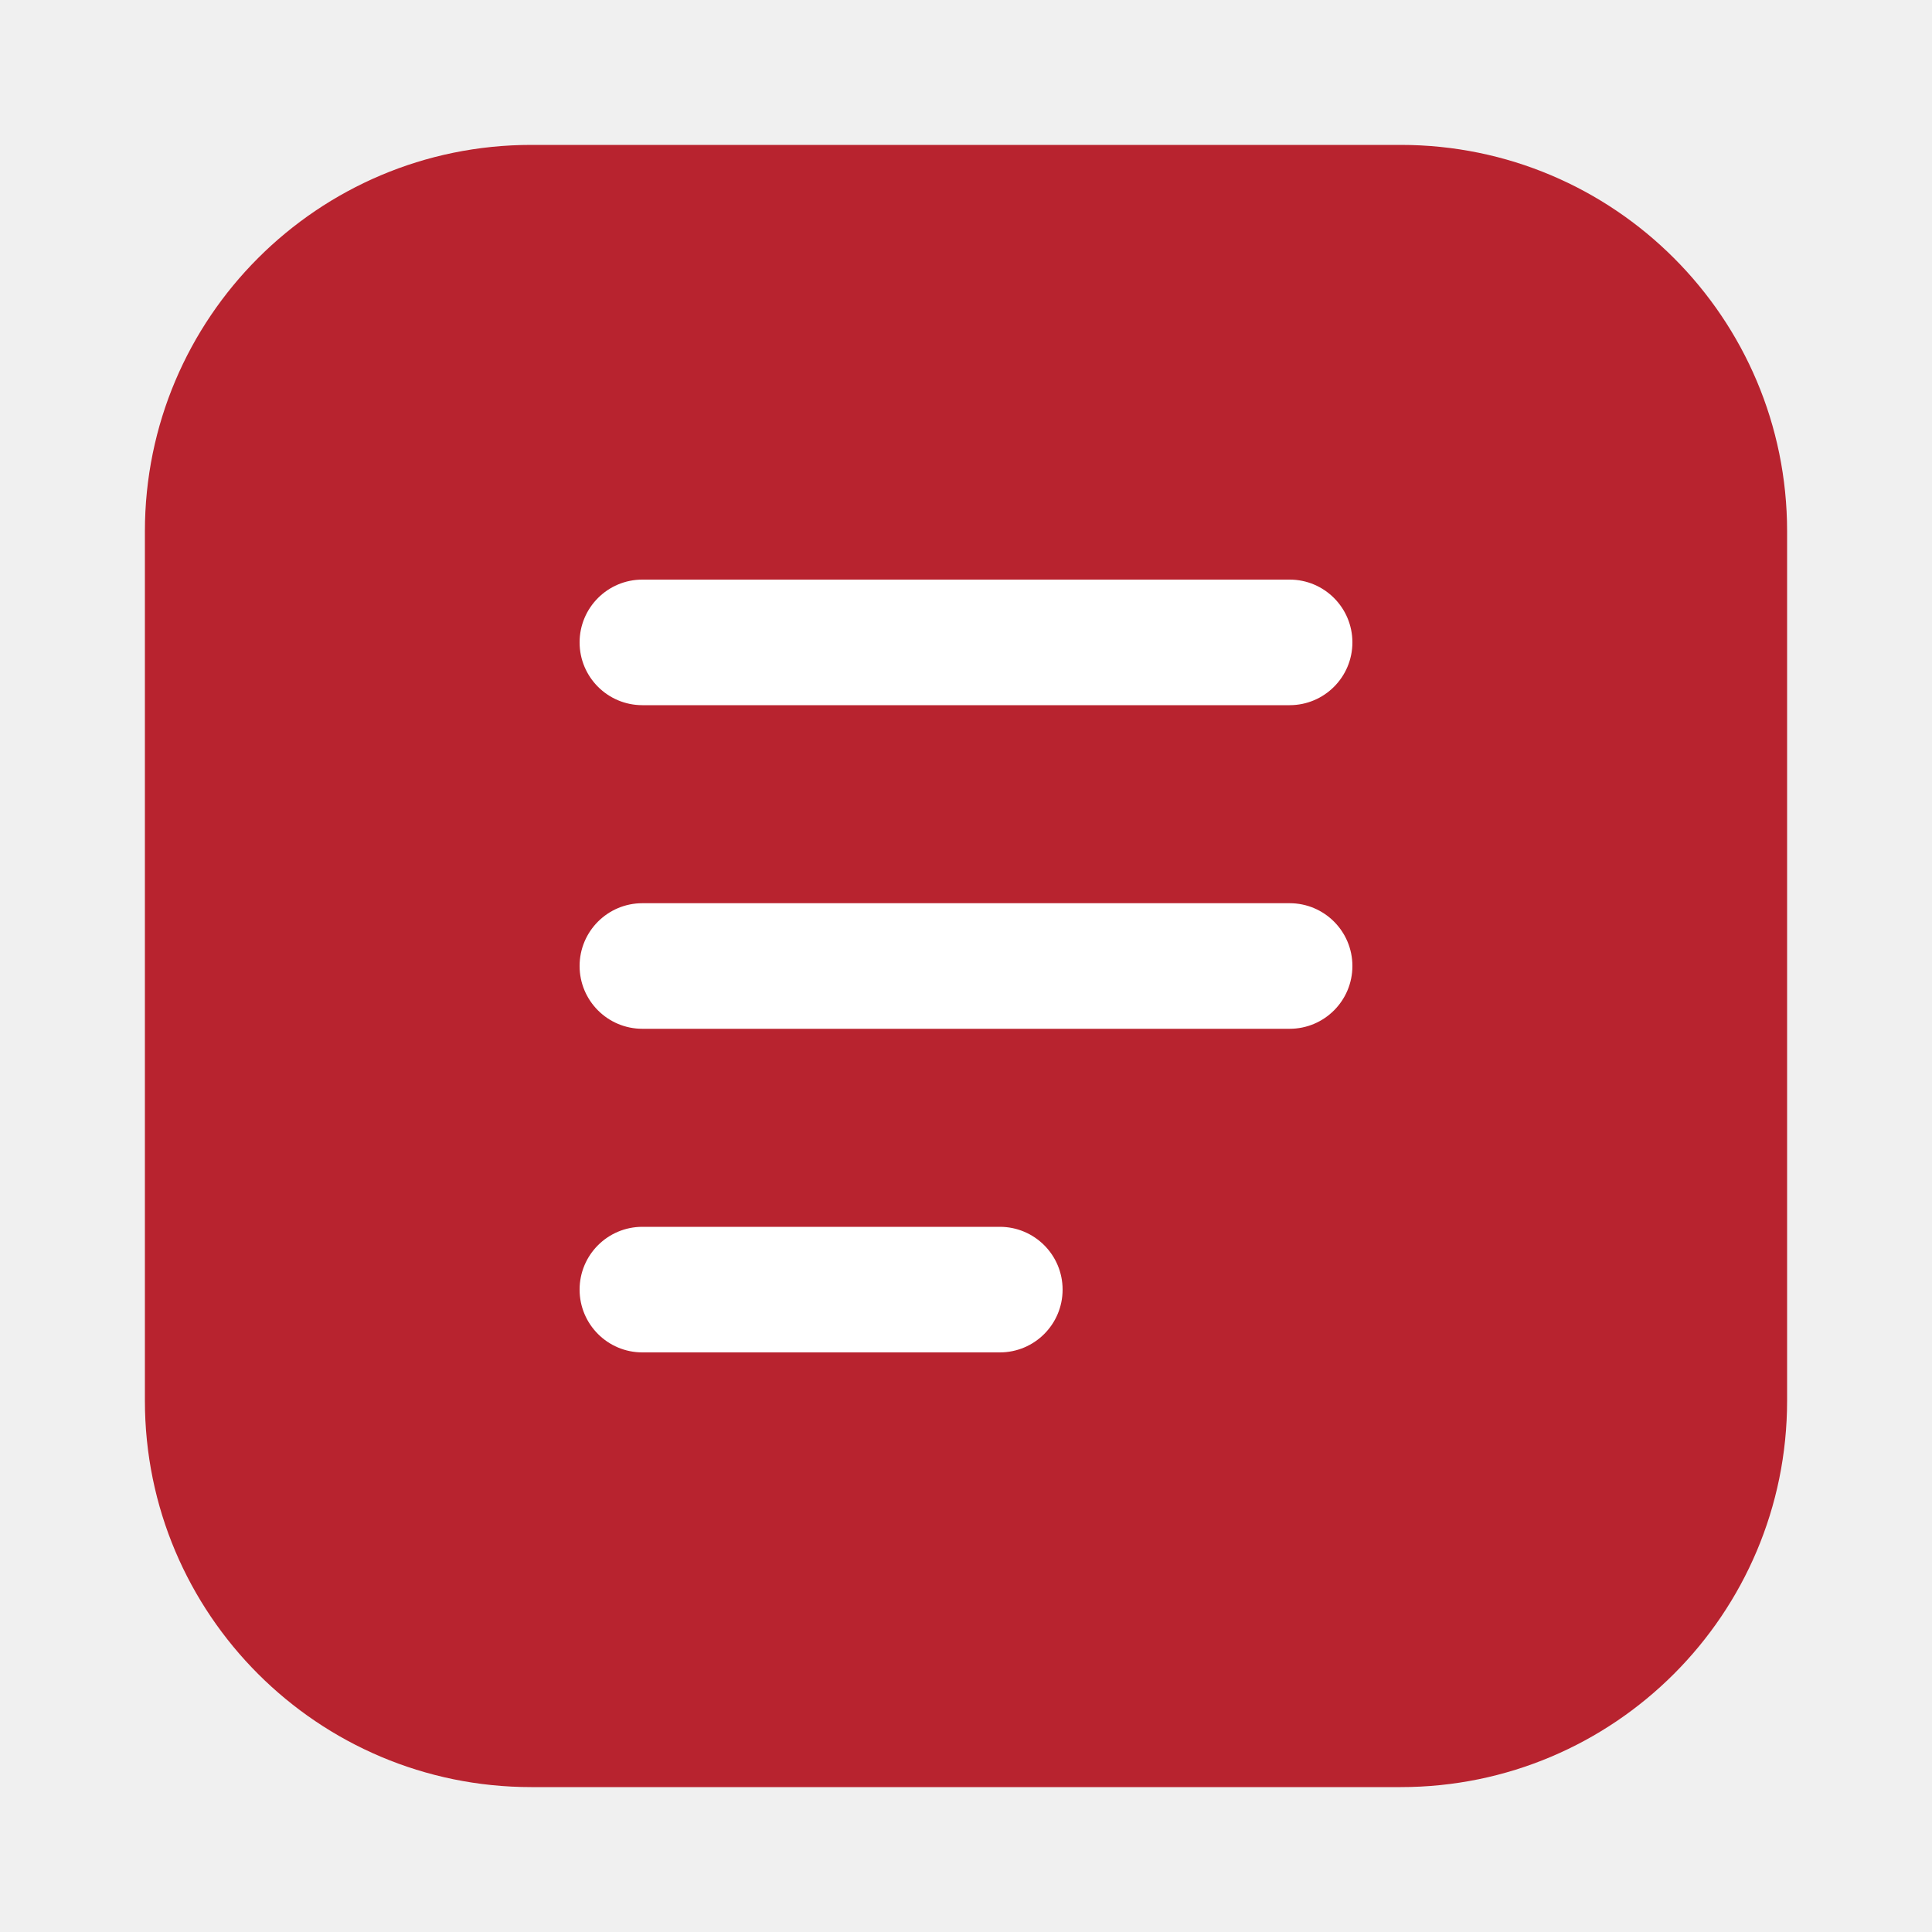
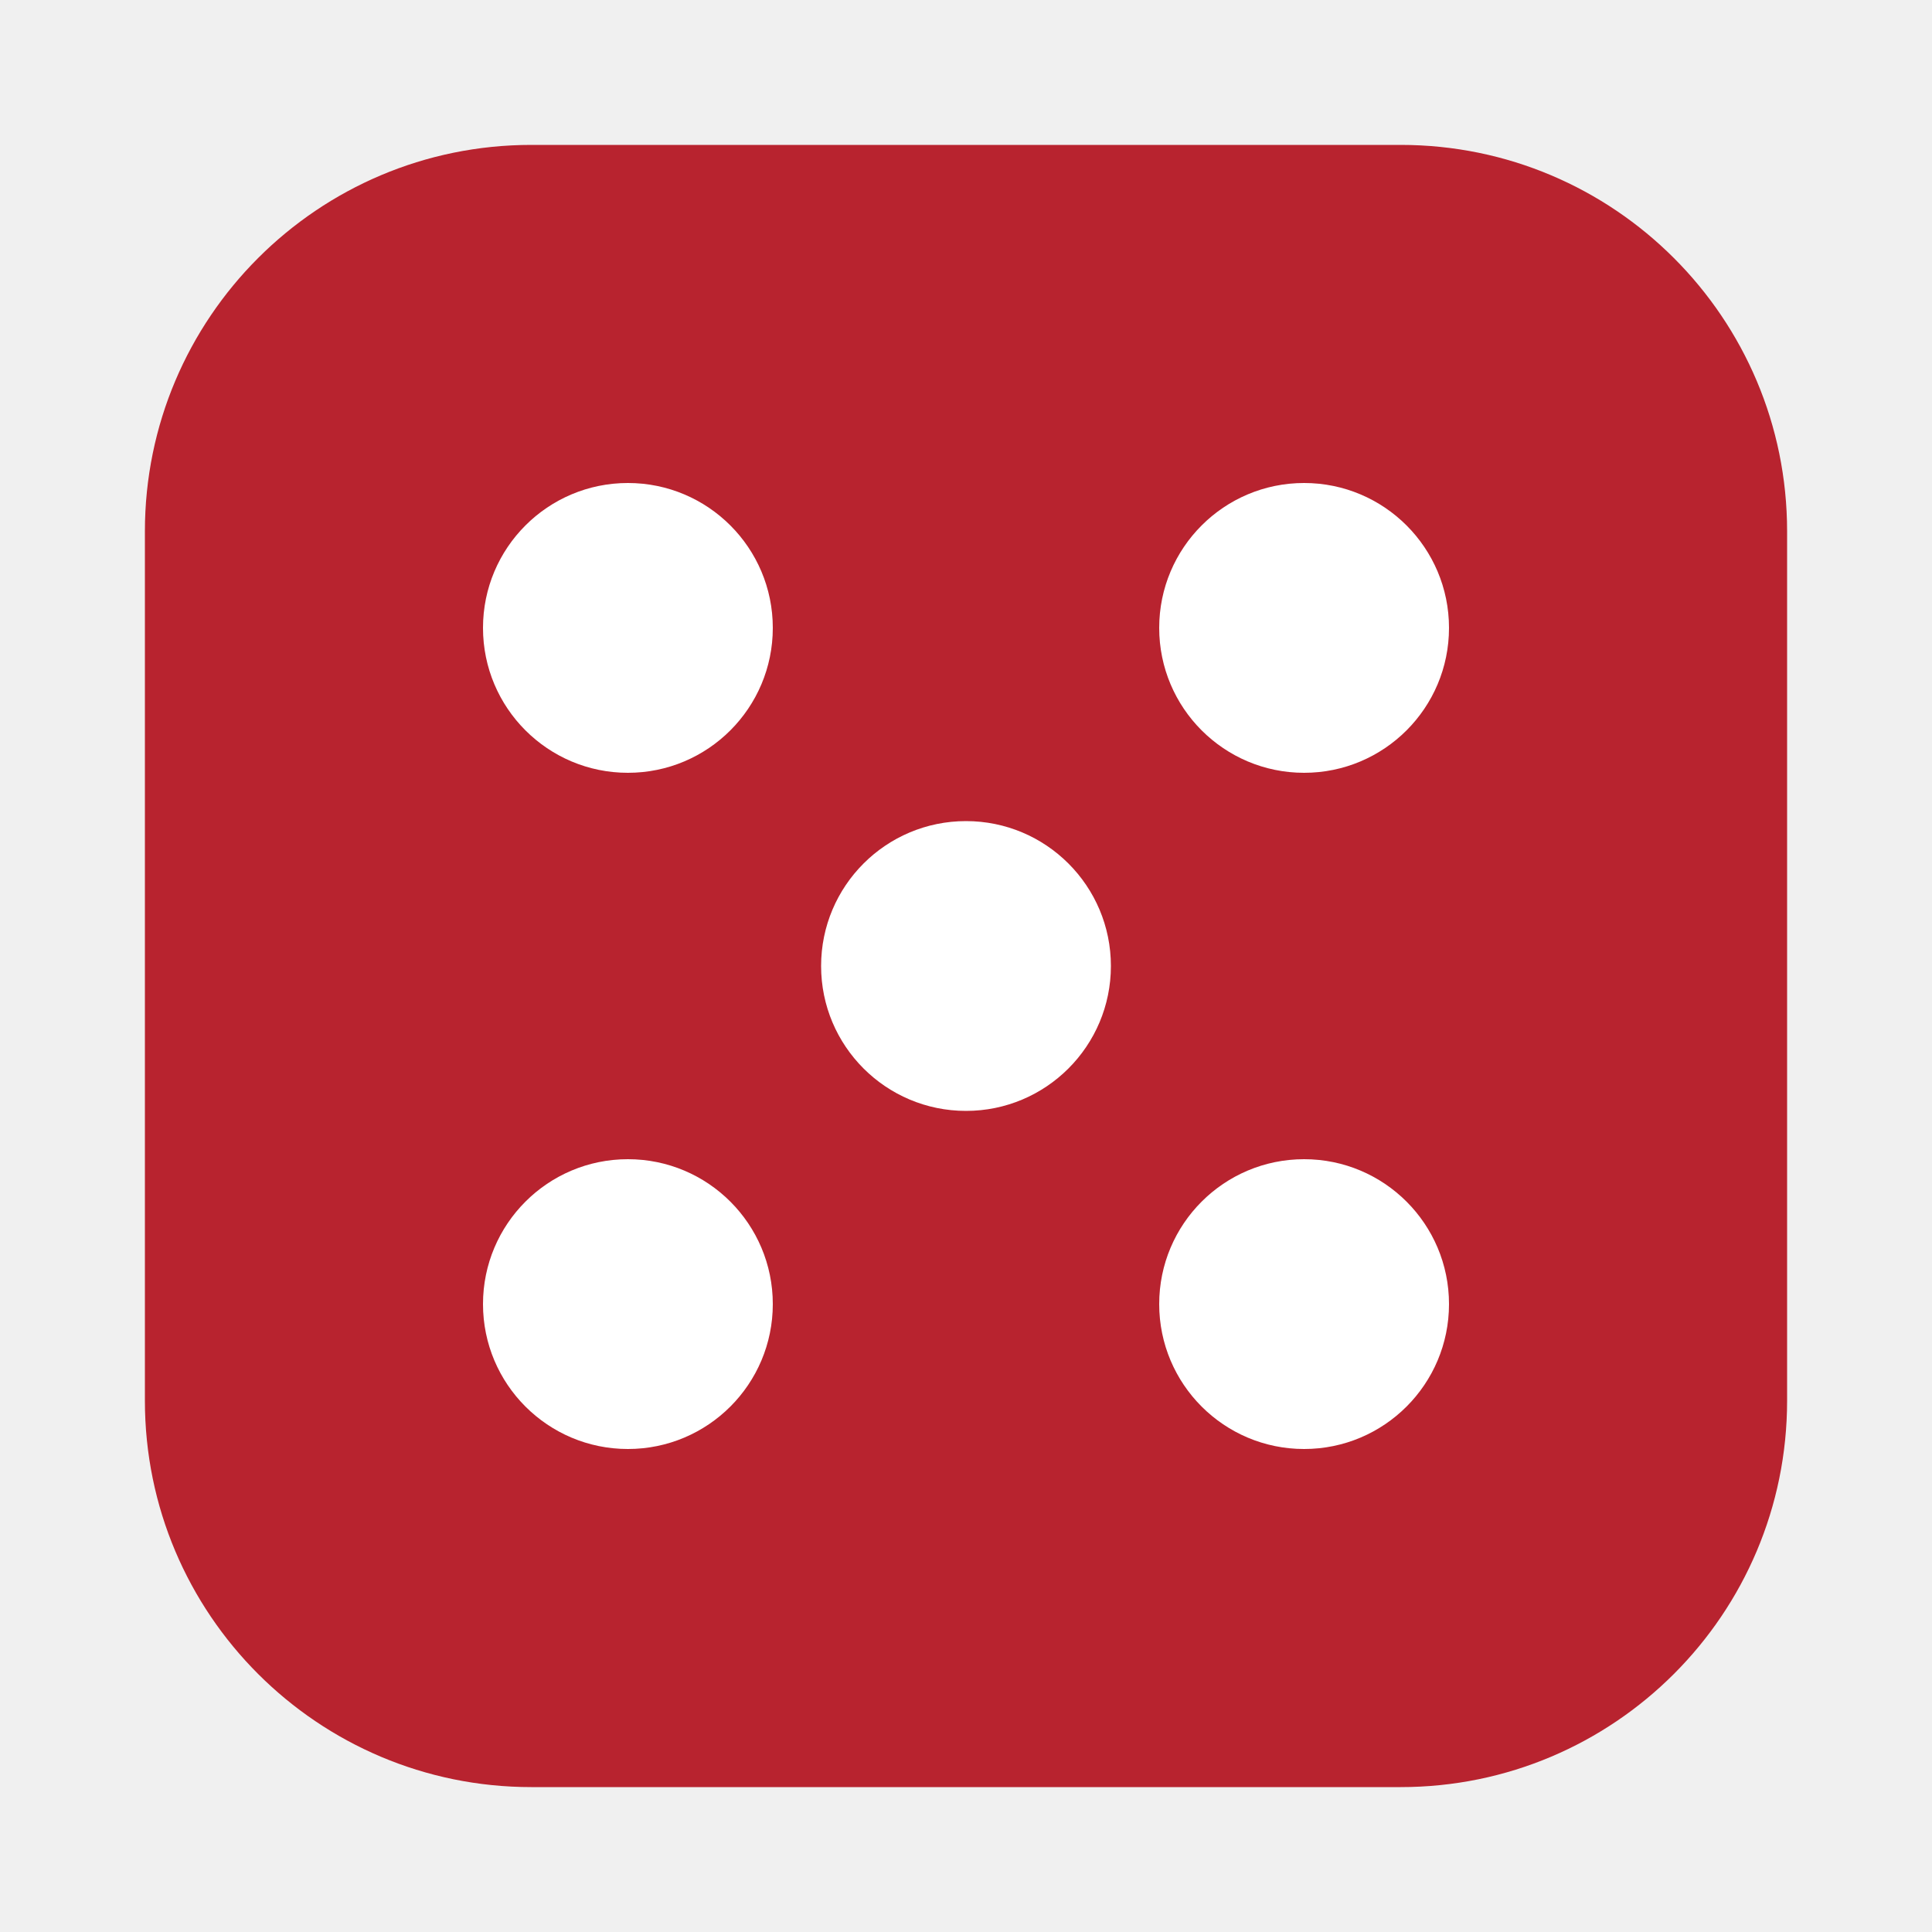
<svg xmlns="http://www.w3.org/2000/svg" viewBox="0 0 40 40" width="40" height="40">
  <rect x="3" y="3" width="34" height="34" rx="8" fill="#b8232f" />
  <g fill="#fff">
-     <rect x="12" y="12" width="16" height="2.6" rx="1.3" />
-     <rect x="12" y="18.7" width="16" height="2.6" rx="1.3" />
-     <rect x="12" y="25.4" width="10" height="2.6" rx="1.3" />
+     <circle cx="13" cy="13" r="3" />
+     <circle cx="27" cy="13" r="3" />
+     <circle cx="20" cy="20" r="3" />
+     <circle cx="13" cy="27" r="3" />
+     <circle cx="27" cy="27" r="3" />
  </g>
</svg>
